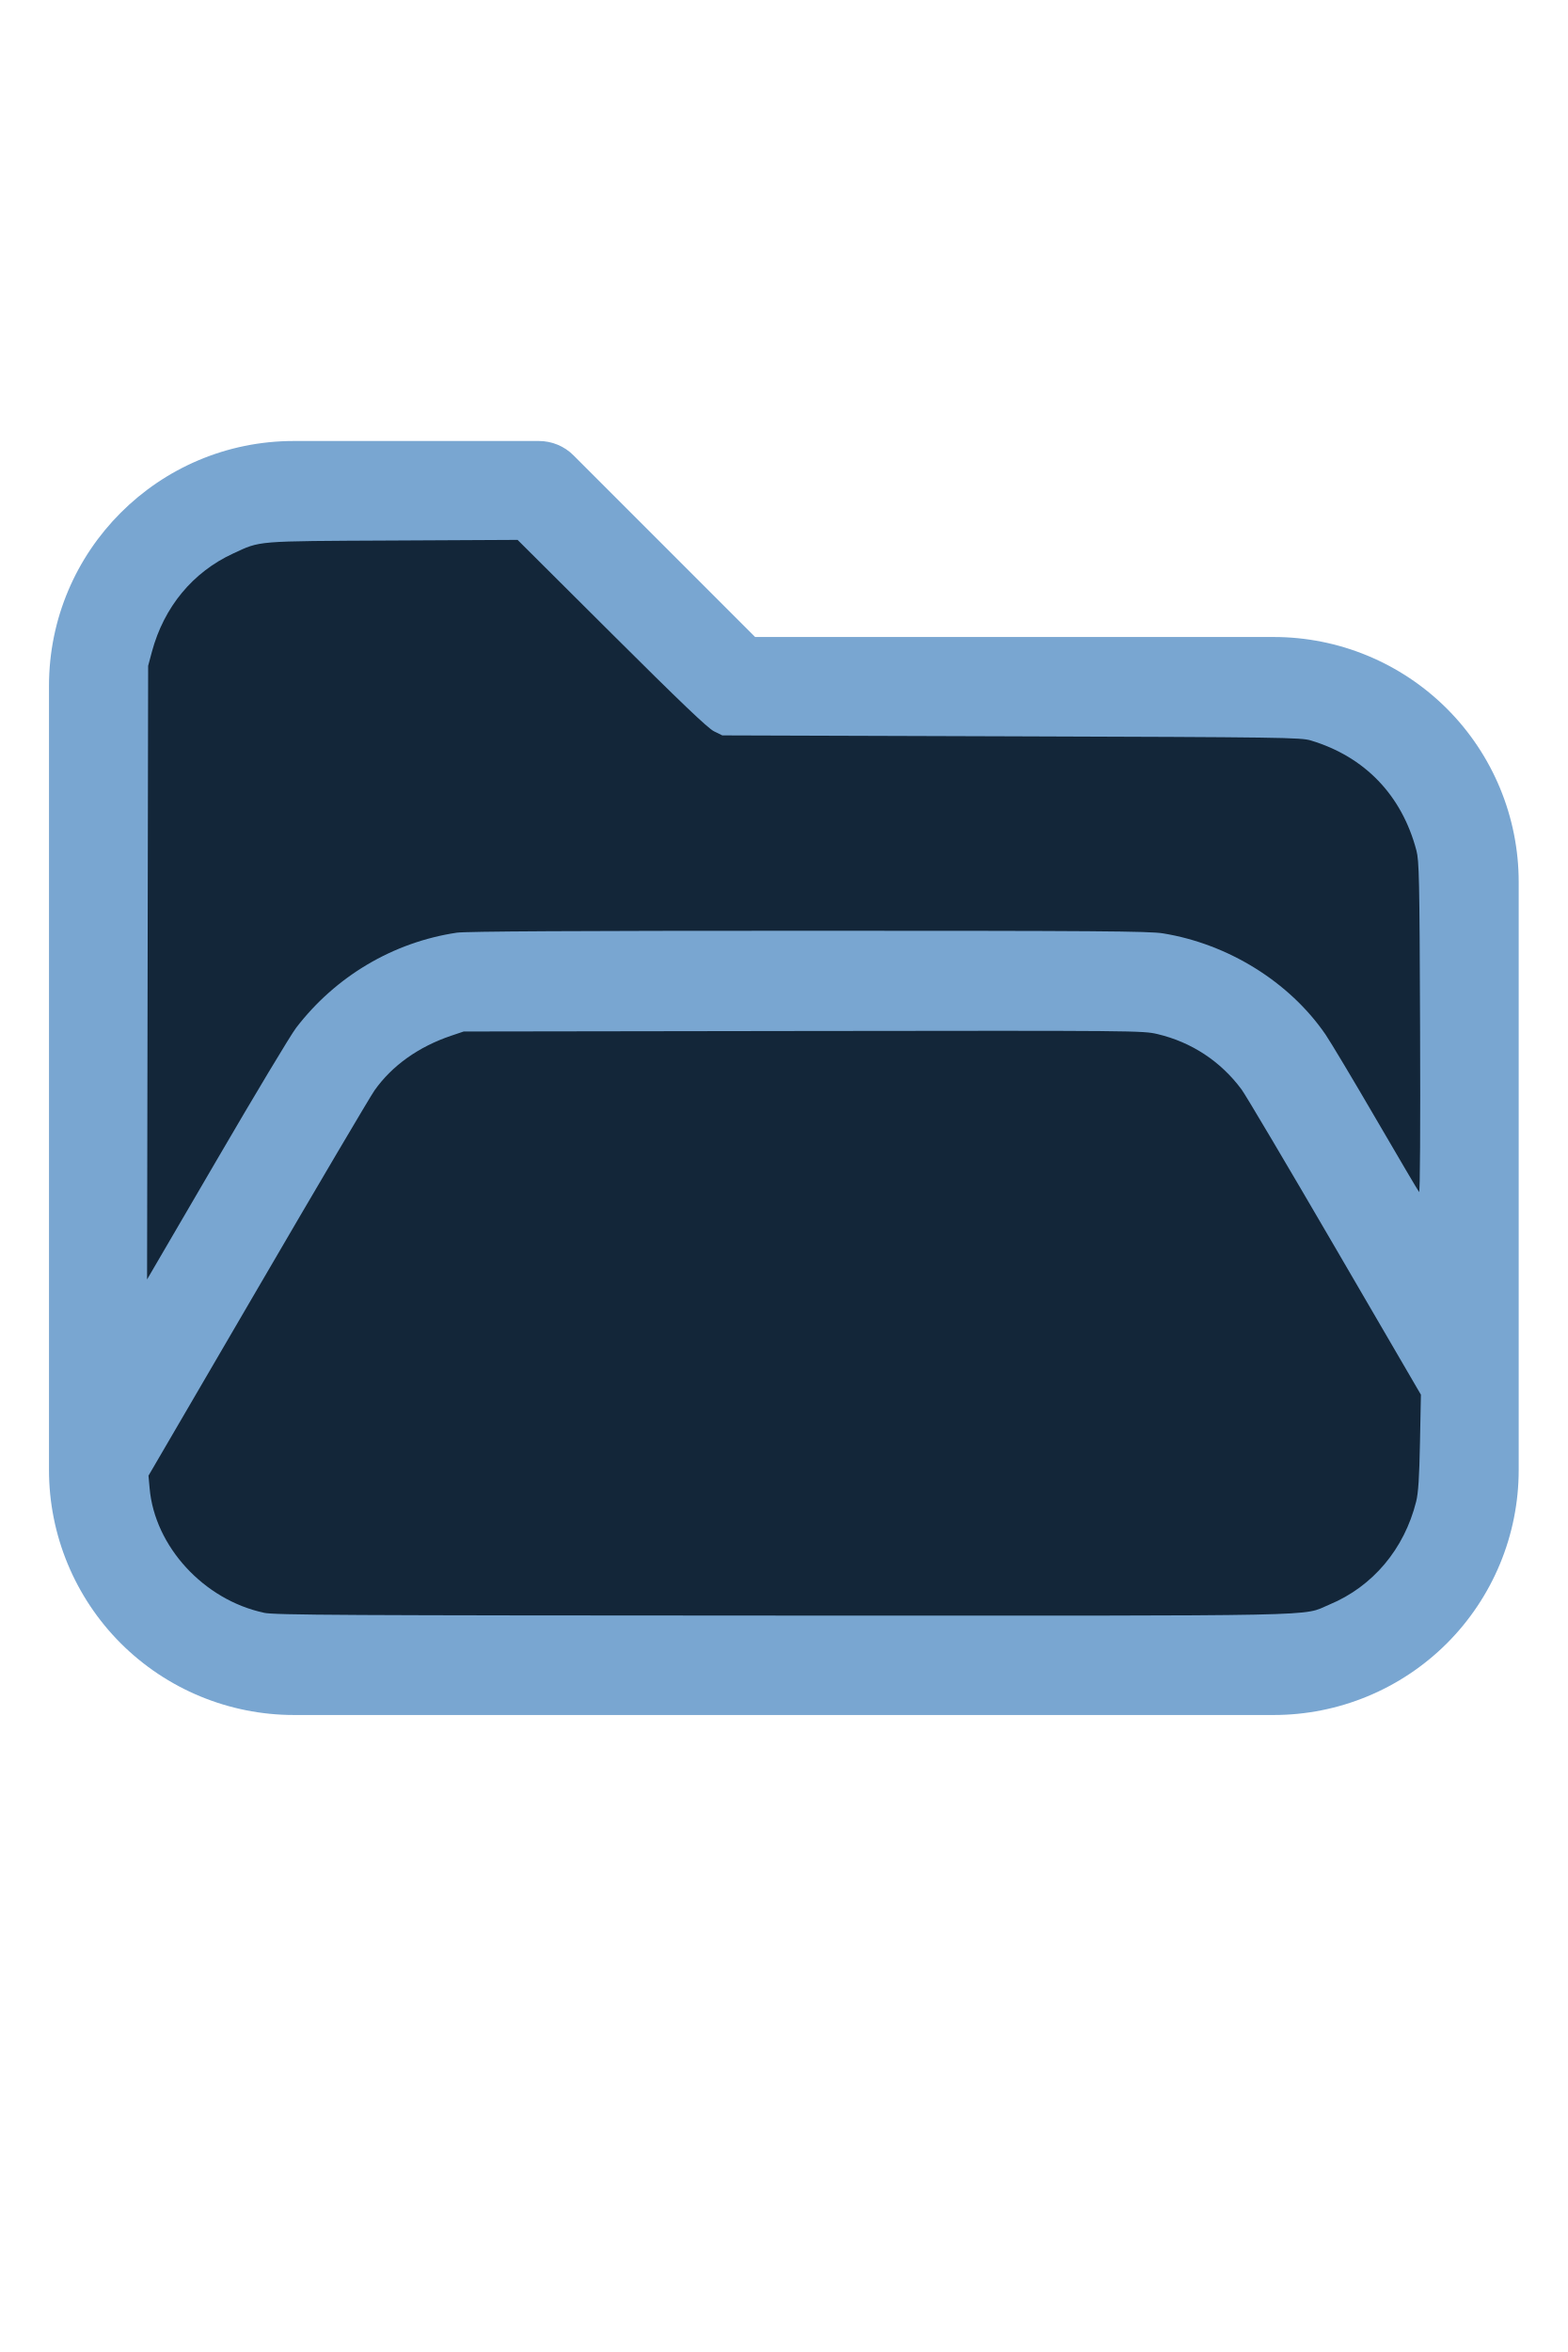
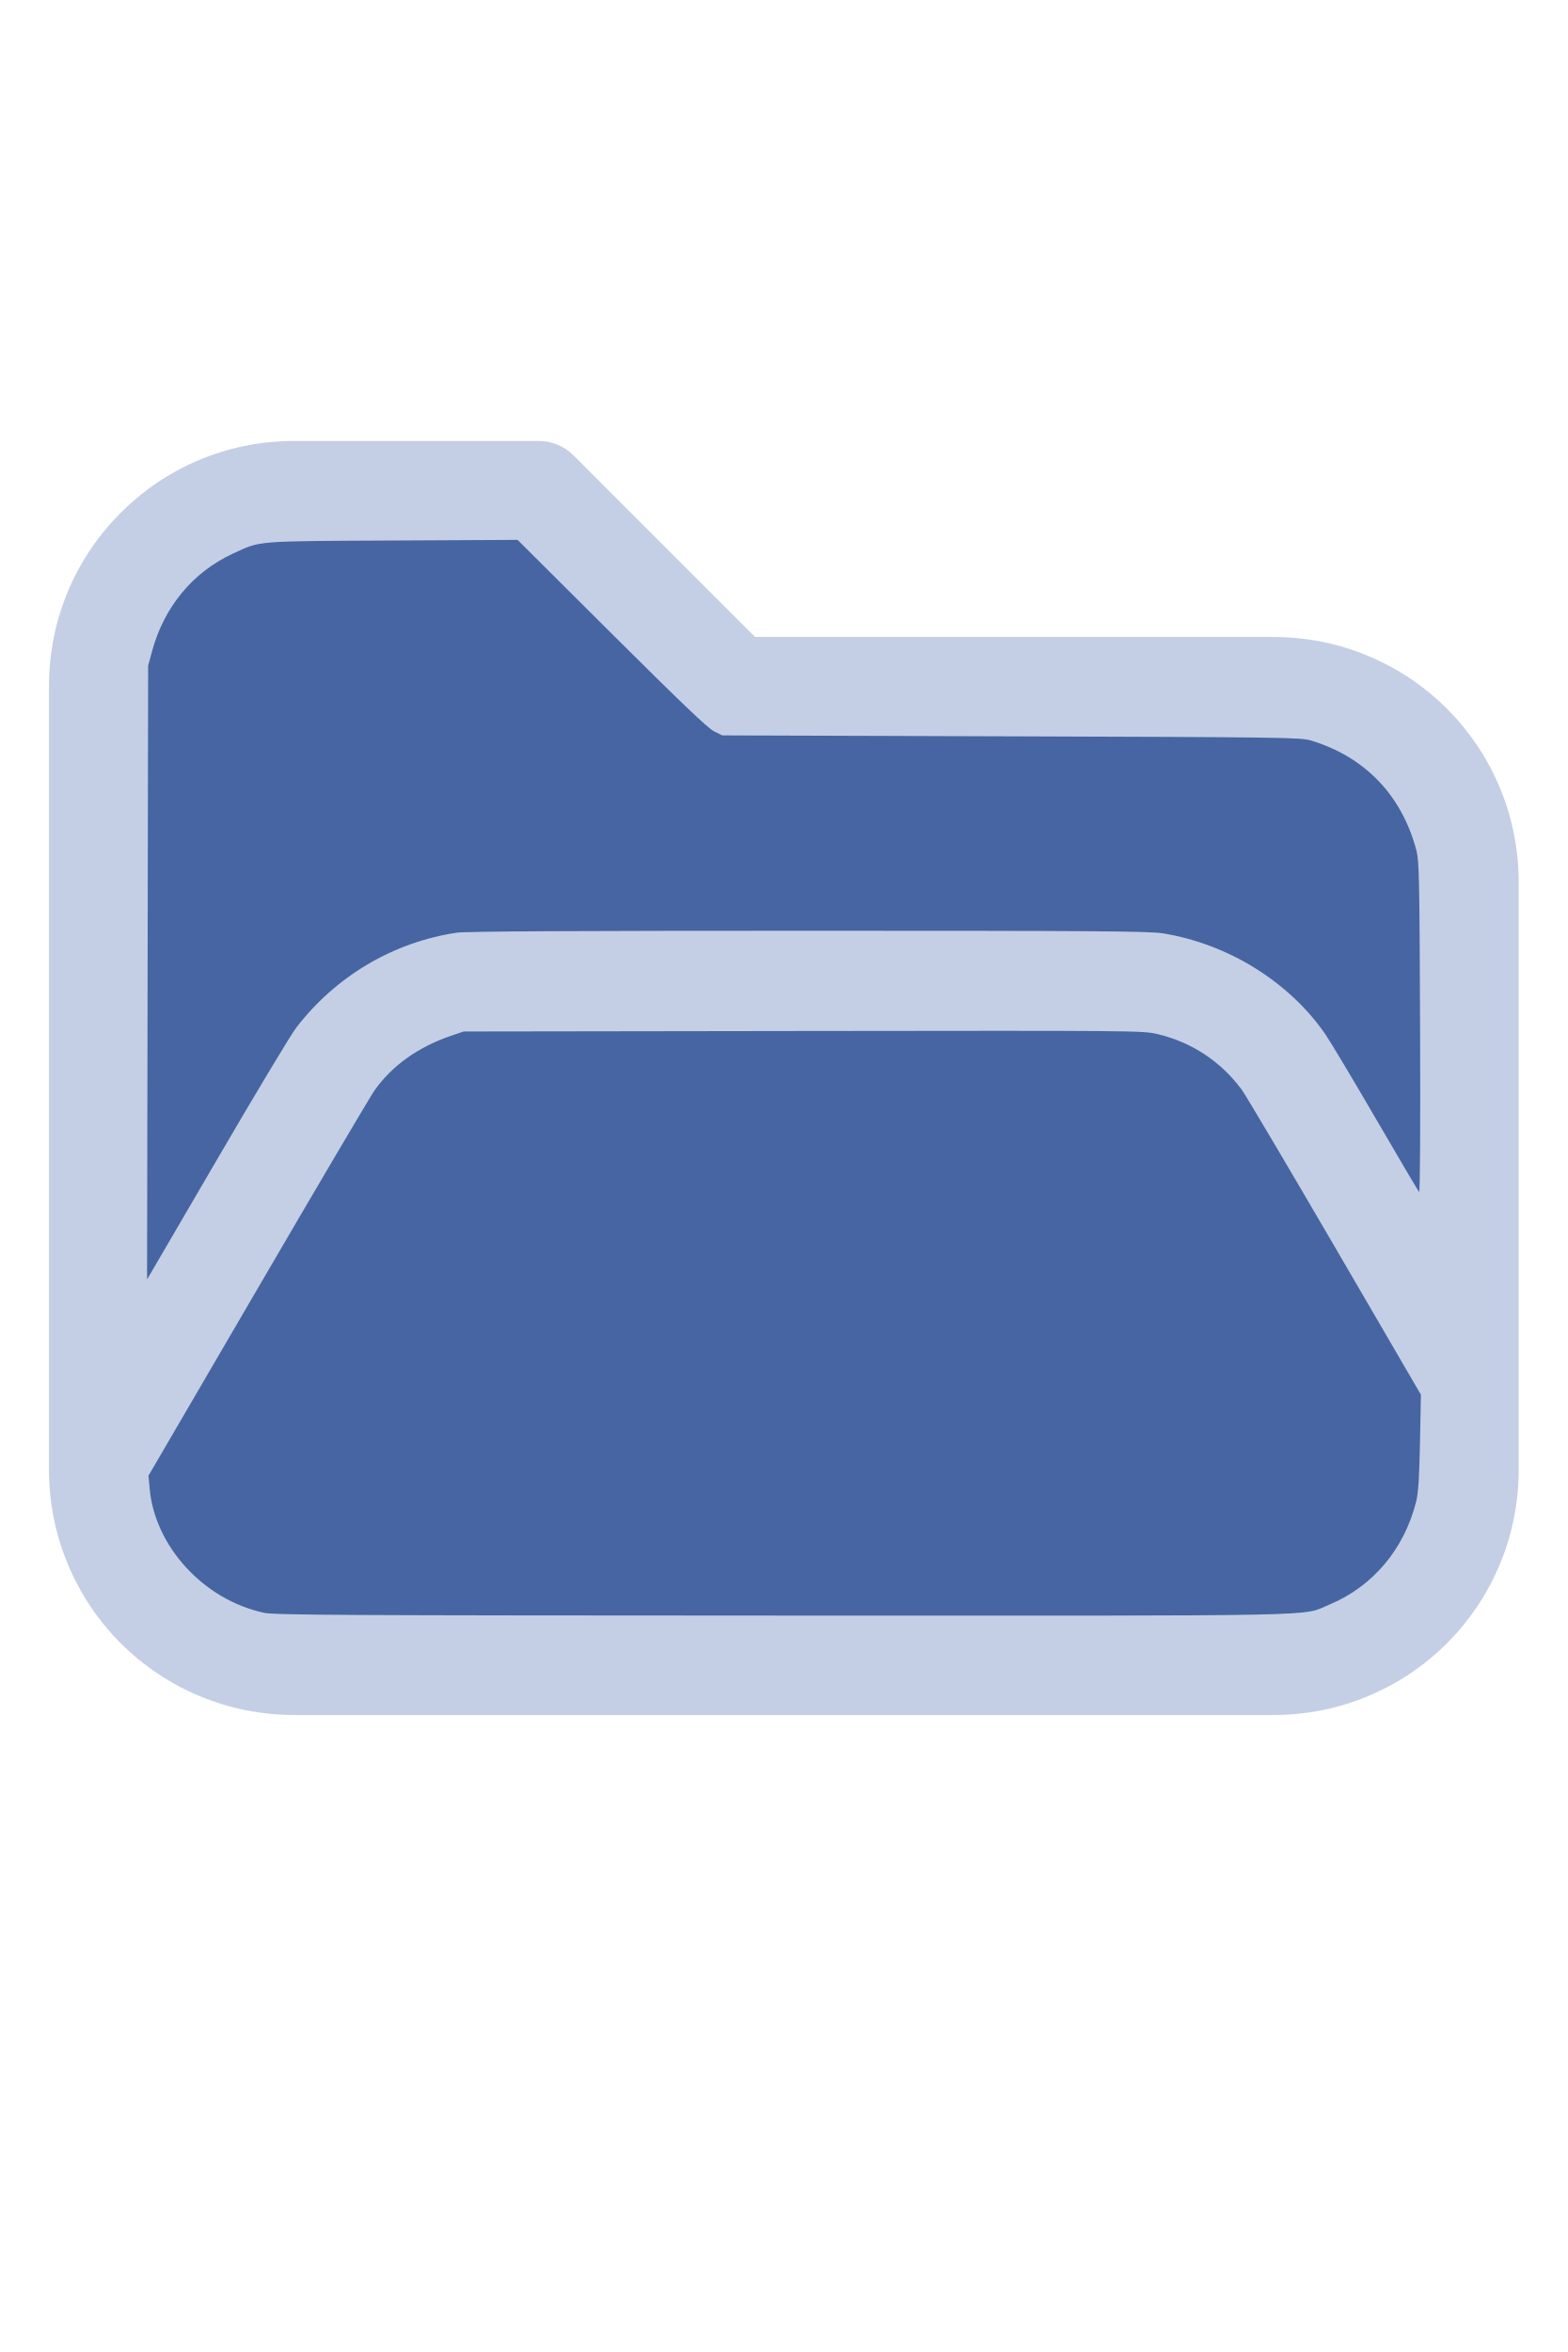
<svg xmlns="http://www.w3.org/2000/svg" version="1.1" width="16" height="24" viewBox="0 0 32 32" xml:space="preserve">
-   <g style="fill:#79A6D1;">
+   <g style="fill:#C4CFE5;">
    <path d="M1,5.998l0,16.002c-0,1.326 0.527,2.598 1.464,3.536c0.938,0.937 2.21,1.464 3.536,1.464c5.322,0 14.678,-0 20,0c1.326,0 2.598,-0.527 3.536,-1.464c0.937,-0.938 1.464,-2.21 1.464,-3.536c0,-3.486 0,-8.514 0,-12c0,-1.326 -0.527,-2.598 -1.464,-3.536c-0.938,-0.937 -2.21,-1.464 -3.536,-1.464c-0,0 -10.586,0 -10.586,0c0,-0 -3.707,-3.707 -3.707,-3.707c-0.187,-0.188 -0.442,-0.293 -0.707,-0.293l-5.002,0c-2.76,0 -4.998,2.238 -4.998,4.998Zm28,14.415l-3.456,-5.925c-0.538,-0.921 -1.524,-1.488 -2.591,-1.488c-0,0 -12.905,0 -12.906,0c-1.067,0 -2.053,0.567 -2.591,1.488l-4.453,7.635c0.03,0.751 0.342,1.465 0.876,1.998c0.562,0.563 1.325,0.879 2.121,0.879l20,0c0.796,0 1.559,-0.316 2.121,-0.879c0.563,-0.562 0.879,-1.325 0.879,-2.121l0,-1.587Zm0,-3.969l0,-6.444c0,-0.796 -0.316,-1.559 -0.879,-2.121c-0.562,-0.563 -1.325,-0.879 -2.121,-0.879c-7.738,0 -11,0 -11,0c-0.265,0 -0.52,-0.105 -0.707,-0.293c-0,0 -3.707,-3.707 -3.707,-3.707c-0,0 -4.588,0 -4.588,0c-1.656,0 -2.998,1.342 -2.998,2.998l0,12.16l2.729,-4.677c0.896,-1.536 2.54,-2.481 4.318,-2.481c3.354,0 9.552,0 12.906,0c1.778,0 3.422,0.945 4.318,2.481l1.729,2.963Z" />
  </g>
-   <g style="fill:#132639;stroke-width:0;">
+   <g style="fill:#4665A2;stroke-width:0;">
    <path d="M 5.388,24.913 C 4.16,24.651 3.157,23.559 3.054,22.371 L 3.031,22.116 5.261,18.294 C 6.487,16.191 7.56,14.373 7.645,14.253 8.004,13.746 8.542,13.363 9.21,13.137 l 0.255,-0.086 6.929,-0.01 c 6.805,-0.009 6.935,-0.008 7.234,0.063 0.696,0.165 1.29,0.557 1.715,1.13 0.082,0.11 0.939,1.557 1.905,3.215 l 1.756,3.014 -0.019,0.972 c -0.014,0.725 -0.034,1.032 -0.078,1.209 -0.243,0.971 -0.887,1.735 -1.772,2.103 -0.588,0.244 0.247,0.227 -11.162,0.224 -9.028,-0.003 -10.364,-0.01 -10.586,-0.057 z" />
    <path d="M 3.013,11.85 3.024,5.588 3.102,5.297 C 3.348,4.386 3.936,3.676 4.757,3.297 5.329,3.033 5.181,3.045 8.013,3.031 l 2.552,-0.013 1.919,1.911 c 1.404,1.398 1.964,1.933 2.089,1.995 l 0.171,0.084 5.898,0.019 c 5.553,0.018 5.91,0.023 6.116,0.085 1.102,0.332 1.857,1.118 2.154,2.244 0.056,0.214 0.064,0.564 0.075,3.622 0.008,2.032 -5.42e-4,3.371 -0.02,3.349 -0.018,-0.02 -0.414,-0.691 -0.88,-1.492 -0.466,-0.801 -0.931,-1.578 -1.033,-1.727 -0.736,-1.069 -1.984,-1.844 -3.316,-2.06 -0.28,-0.045 -1.345,-0.053 -7.239,-0.053 -4.714,-1.09e-4 -6.993,0.012 -7.172,0.039 -1.3,0.193 -2.477,0.89 -3.284,1.944 -0.108,0.141 -0.836,1.353 -1.618,2.695 L 3.002,18.111 Z" />
  </g>
</svg>
